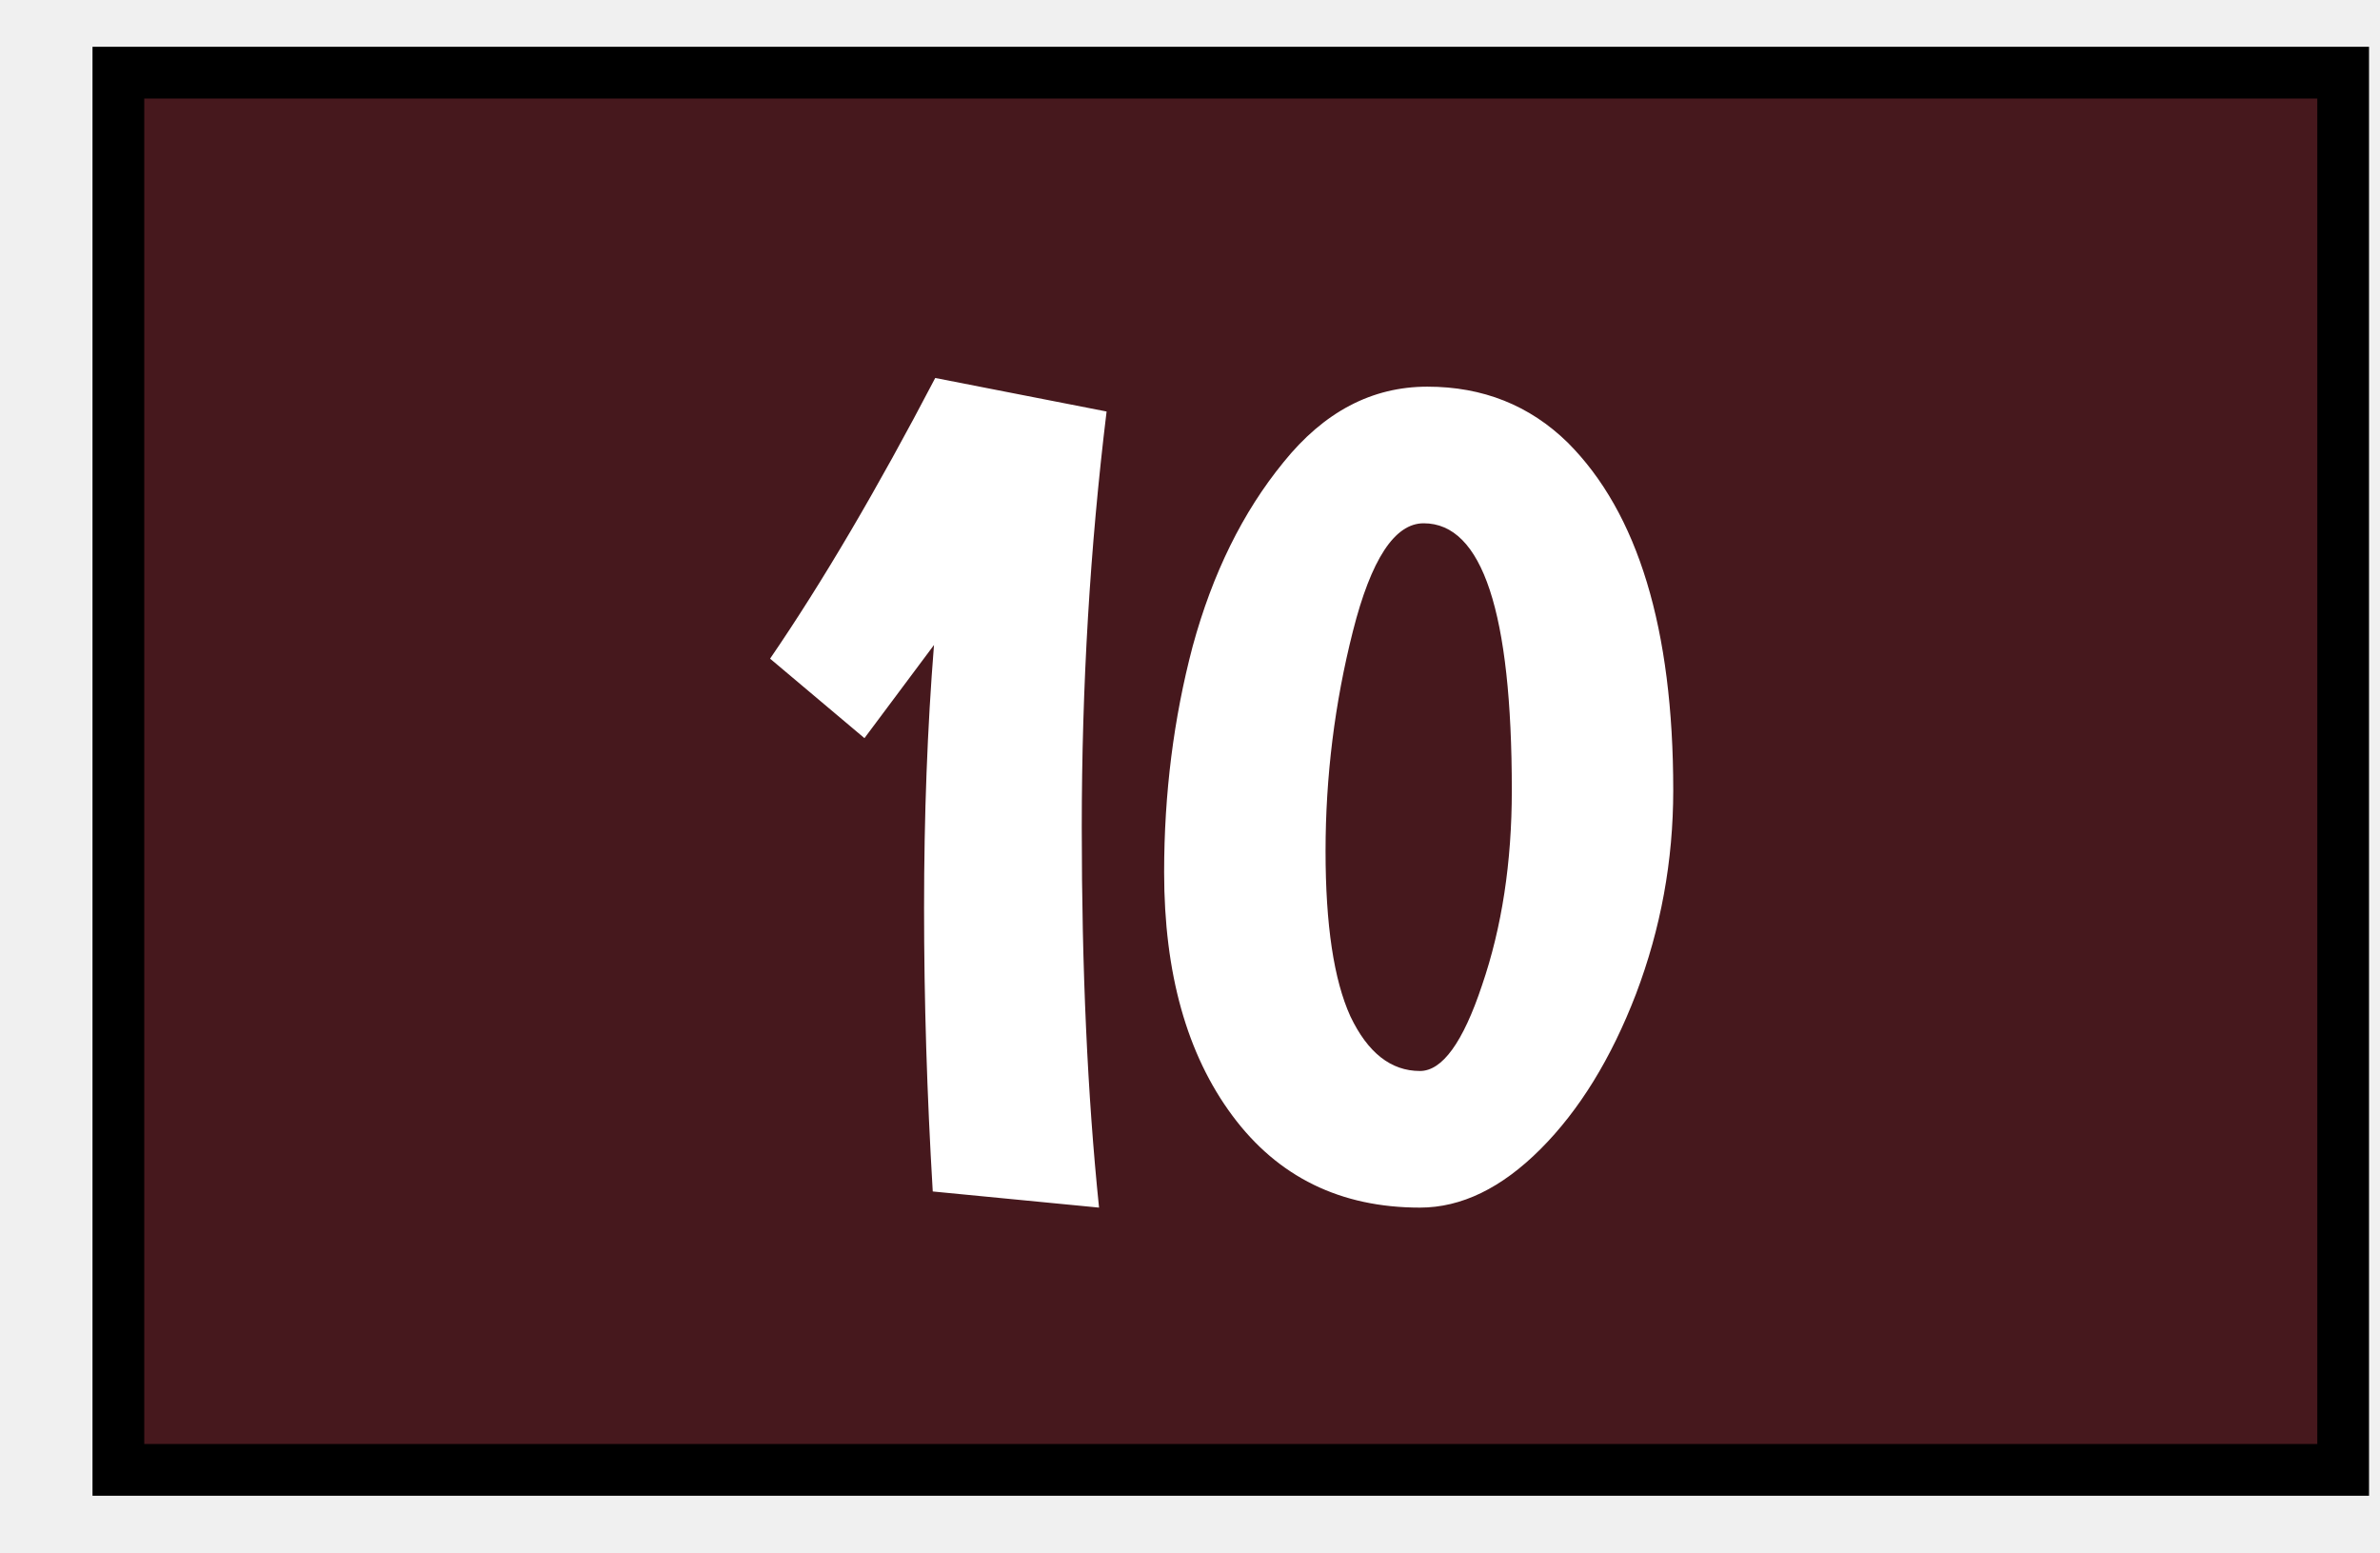
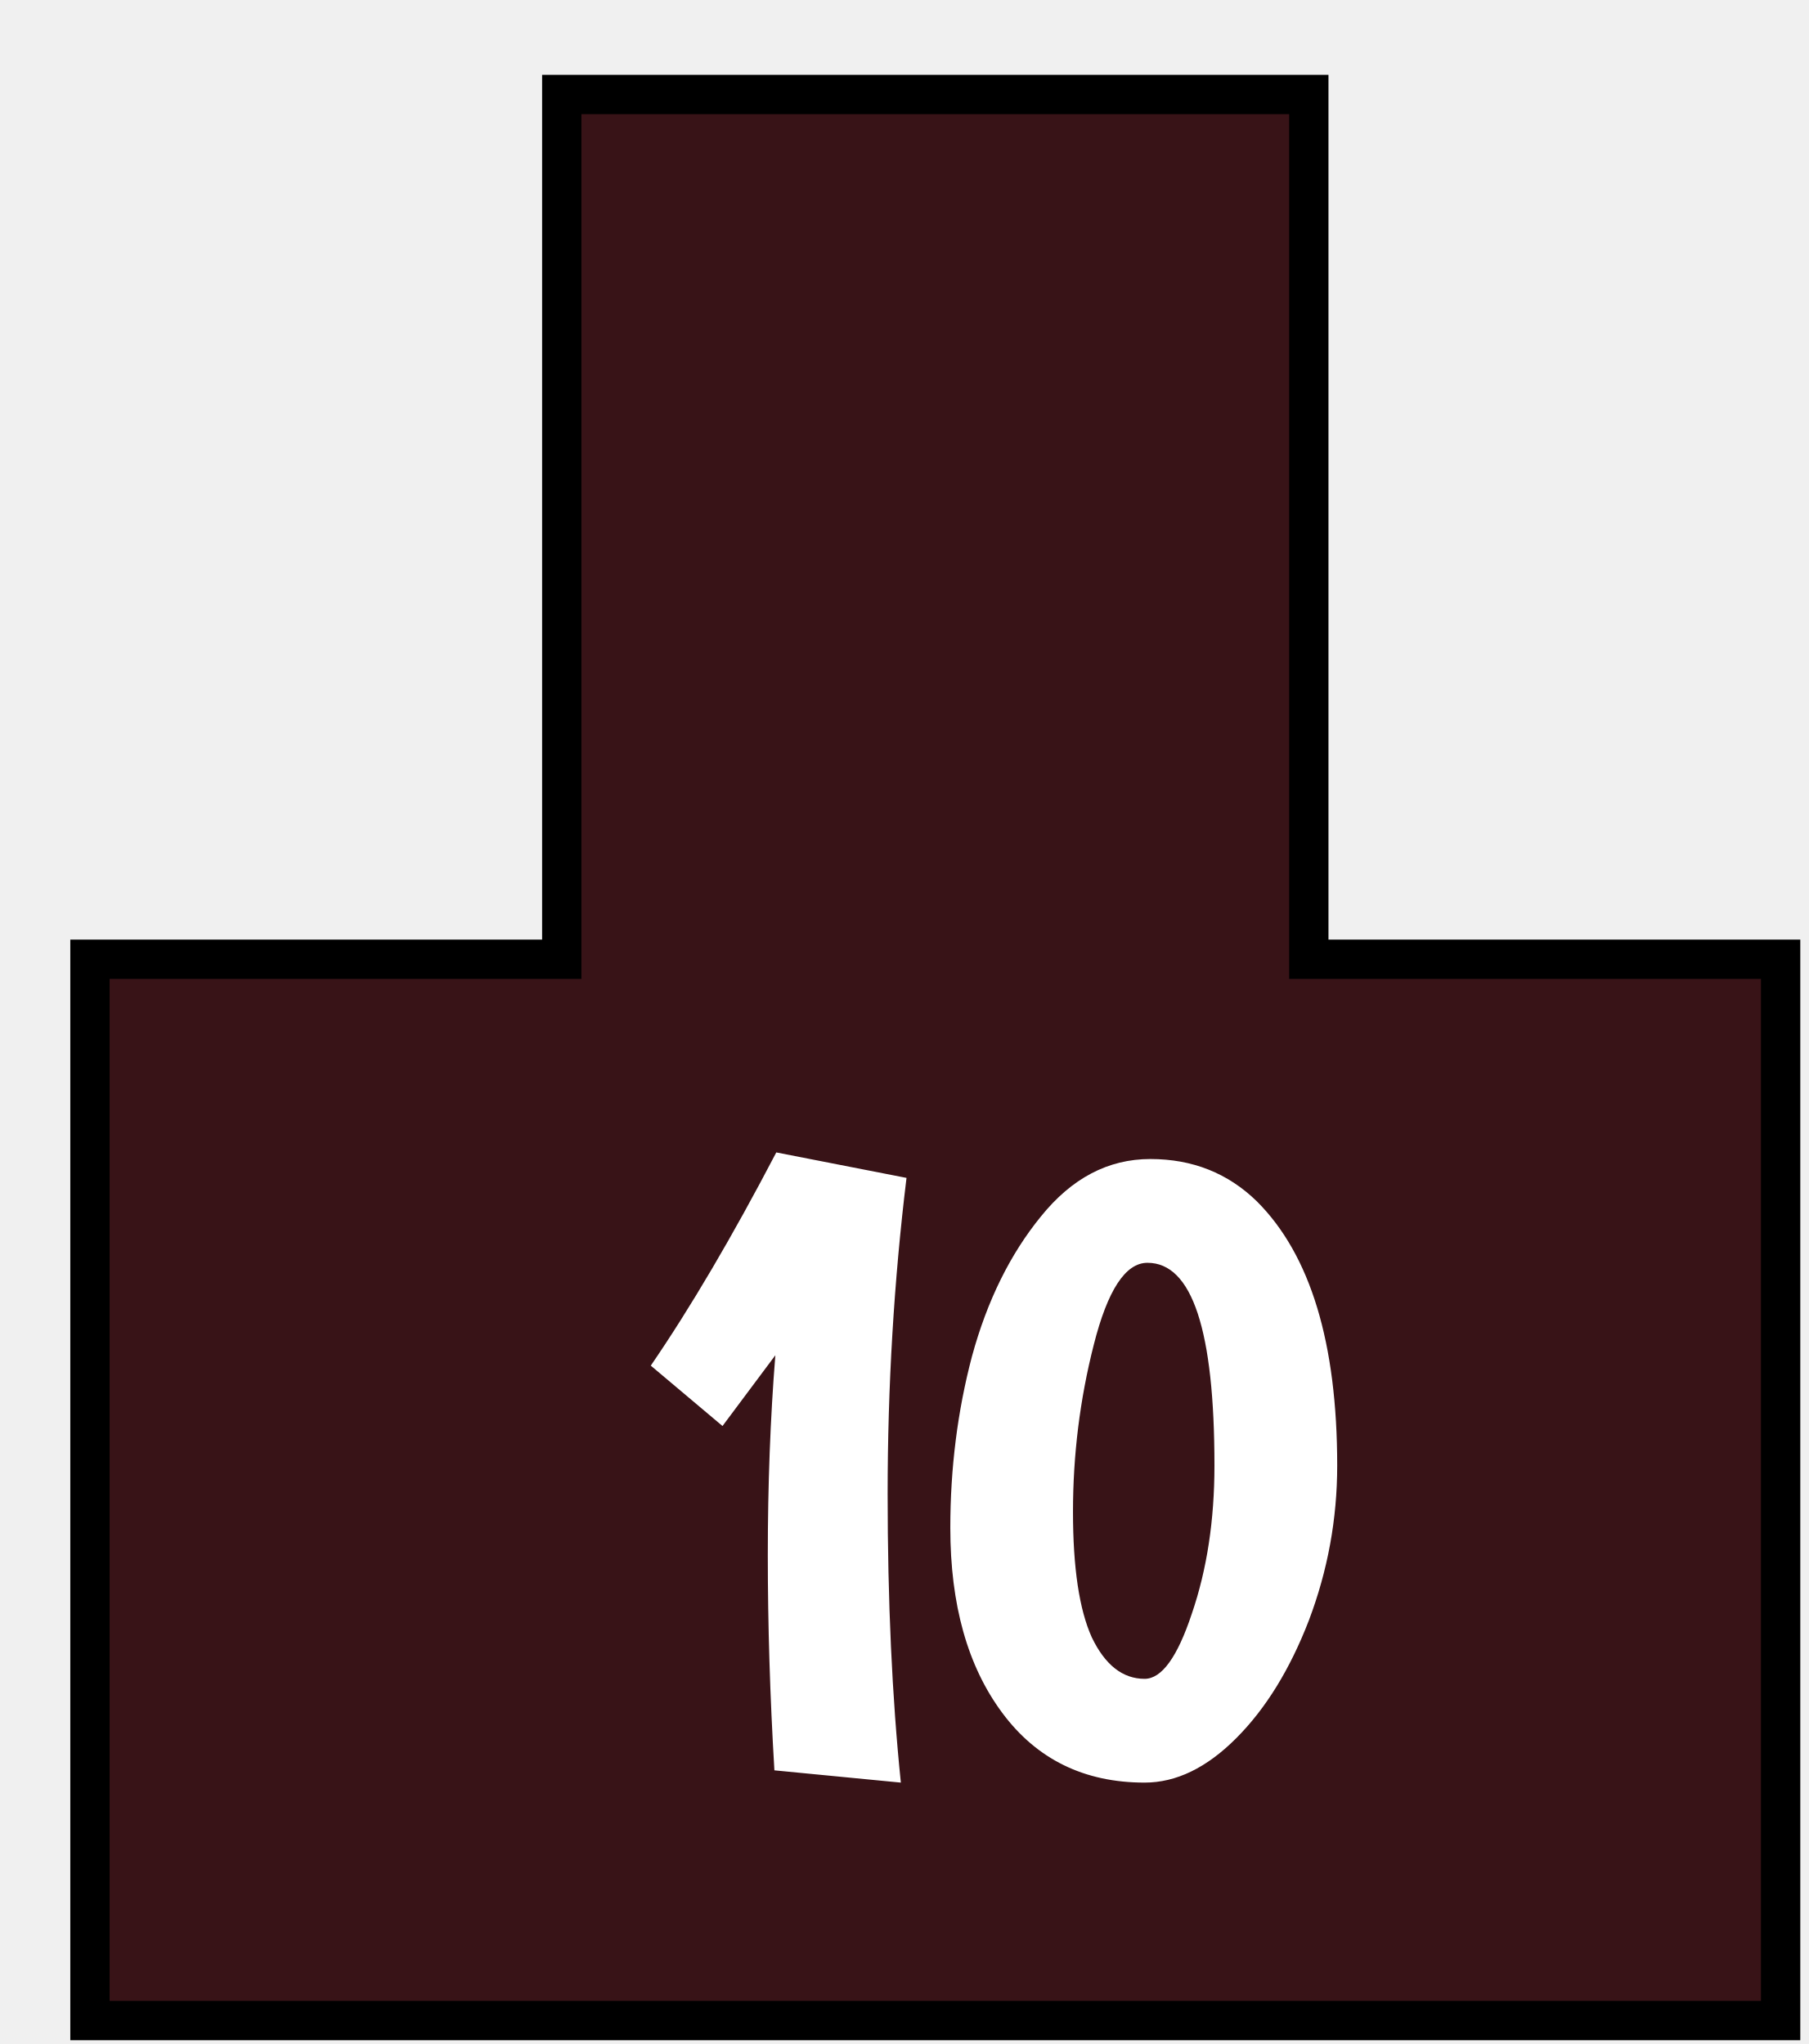
- <svg xmlns="http://www.w3.org/2000/svg" width="23" height="15" viewBox="0 0 23 15" fill="none">
-   <rect x="1.144" y="0.702" width="21.5" height="13.5" fill="#46181D" stroke="black" stroke-width="0.5" />
-   <path d="M10.694 3.976C10.534 5.288 10.454 6.628 10.454 7.996C10.454 9.356 10.509 10.58 10.621 11.668L9.014 11.512C8.958 10.576 8.93 9.664 8.93 8.776C8.93 7.88 8.962 7.032 9.026 6.232L8.354 7.132L7.442 6.364C7.946 5.628 8.478 4.724 9.038 3.652L10.694 3.976ZM13.758 5.056C13.478 5.056 13.25 5.404 13.074 6.1C12.898 6.796 12.81 7.504 12.81 8.224C12.81 8.936 12.89 9.468 13.05 9.82C13.218 10.172 13.442 10.348 13.722 10.348C13.938 10.348 14.138 10.072 14.322 9.52C14.514 8.96 14.61 8.332 14.61 7.636C14.61 5.916 14.326 5.056 13.758 5.056ZM11.25 8.428C11.25 7.668 11.342 6.94 11.526 6.244C11.718 5.54 12.01 4.948 12.402 4.468C12.794 3.98 13.258 3.736 13.794 3.736C14.33 3.736 14.782 3.916 15.15 4.276C15.83 4.956 16.17 6.076 16.17 7.636C16.17 8.316 16.05 8.972 15.81 9.604C15.57 10.228 15.262 10.728 14.886 11.104C14.51 11.48 14.122 11.668 13.722 11.668C12.954 11.668 12.35 11.372 11.91 10.78C11.47 10.188 11.25 9.404 11.25 8.428Z" fill="white" />
+ <svg xmlns="http://www.w3.org/2000/svg" width="23" height="26" viewBox="0 0 23 26" fill="none">
+   <path d="M16.894 12.202H22.644V25.702H1.144V12.202H6.894H7.144V11.952V1.202H11.894H16.644V11.952V12.202H16.894Z" fill="#46181D" />
+   <path d="M16.894 12.202H22.644V25.702H1.144V12.202H6.894H7.144V11.952V1.202H11.894H16.644V11.952V12.202H16.894Z" fill="black" fill-opacity="0.2" />
+   <path d="M16.894 12.202H22.644V25.702H1.144V12.202H6.894H7.144V11.952V1.202H11.894H16.644V11.952V12.202H16.894Z" stroke="black" stroke-width="0.5" />
+   <path d="M11.528 14.983C11.368 16.295 11.288 17.635 11.288 19.003C11.288 20.363 11.344 21.587 11.456 22.675L9.848 22.519C9.792 21.583 9.764 20.671 9.764 19.783C9.764 18.887 9.796 18.039 9.86 17.239L9.188 18.139L8.276 17.371C8.78 16.635 9.312 15.731 9.872 14.659L11.528 14.983ZM14.592 16.063C14.312 16.063 14.085 16.411 13.909 17.107C13.732 17.803 13.645 18.511 13.645 19.231C13.645 19.943 13.725 20.475 13.884 20.827C14.053 21.179 14.277 21.355 14.556 21.355C14.773 21.355 14.973 21.079 15.156 20.527C15.348 19.967 15.444 19.339 15.444 18.643C15.444 16.923 15.161 16.063 14.592 16.063ZM12.085 19.435C12.085 18.675 12.177 17.947 12.361 17.251C12.553 16.547 12.845 15.955 13.236 15.475C13.629 14.987 14.092 14.743 14.629 14.743C15.165 14.743 15.617 14.923 15.985 15.283C16.665 15.963 17.005 17.083 17.005 18.643C17.005 19.323 16.884 19.979 16.645 20.611C16.404 21.235 16.096 21.735 15.72 22.111C15.345 22.487 14.957 22.675 14.556 22.675C13.789 22.675 13.184 22.379 12.745 21.787C12.305 21.195 12.085 20.411 12.085 19.435Z" fill="white" />
</svg>
